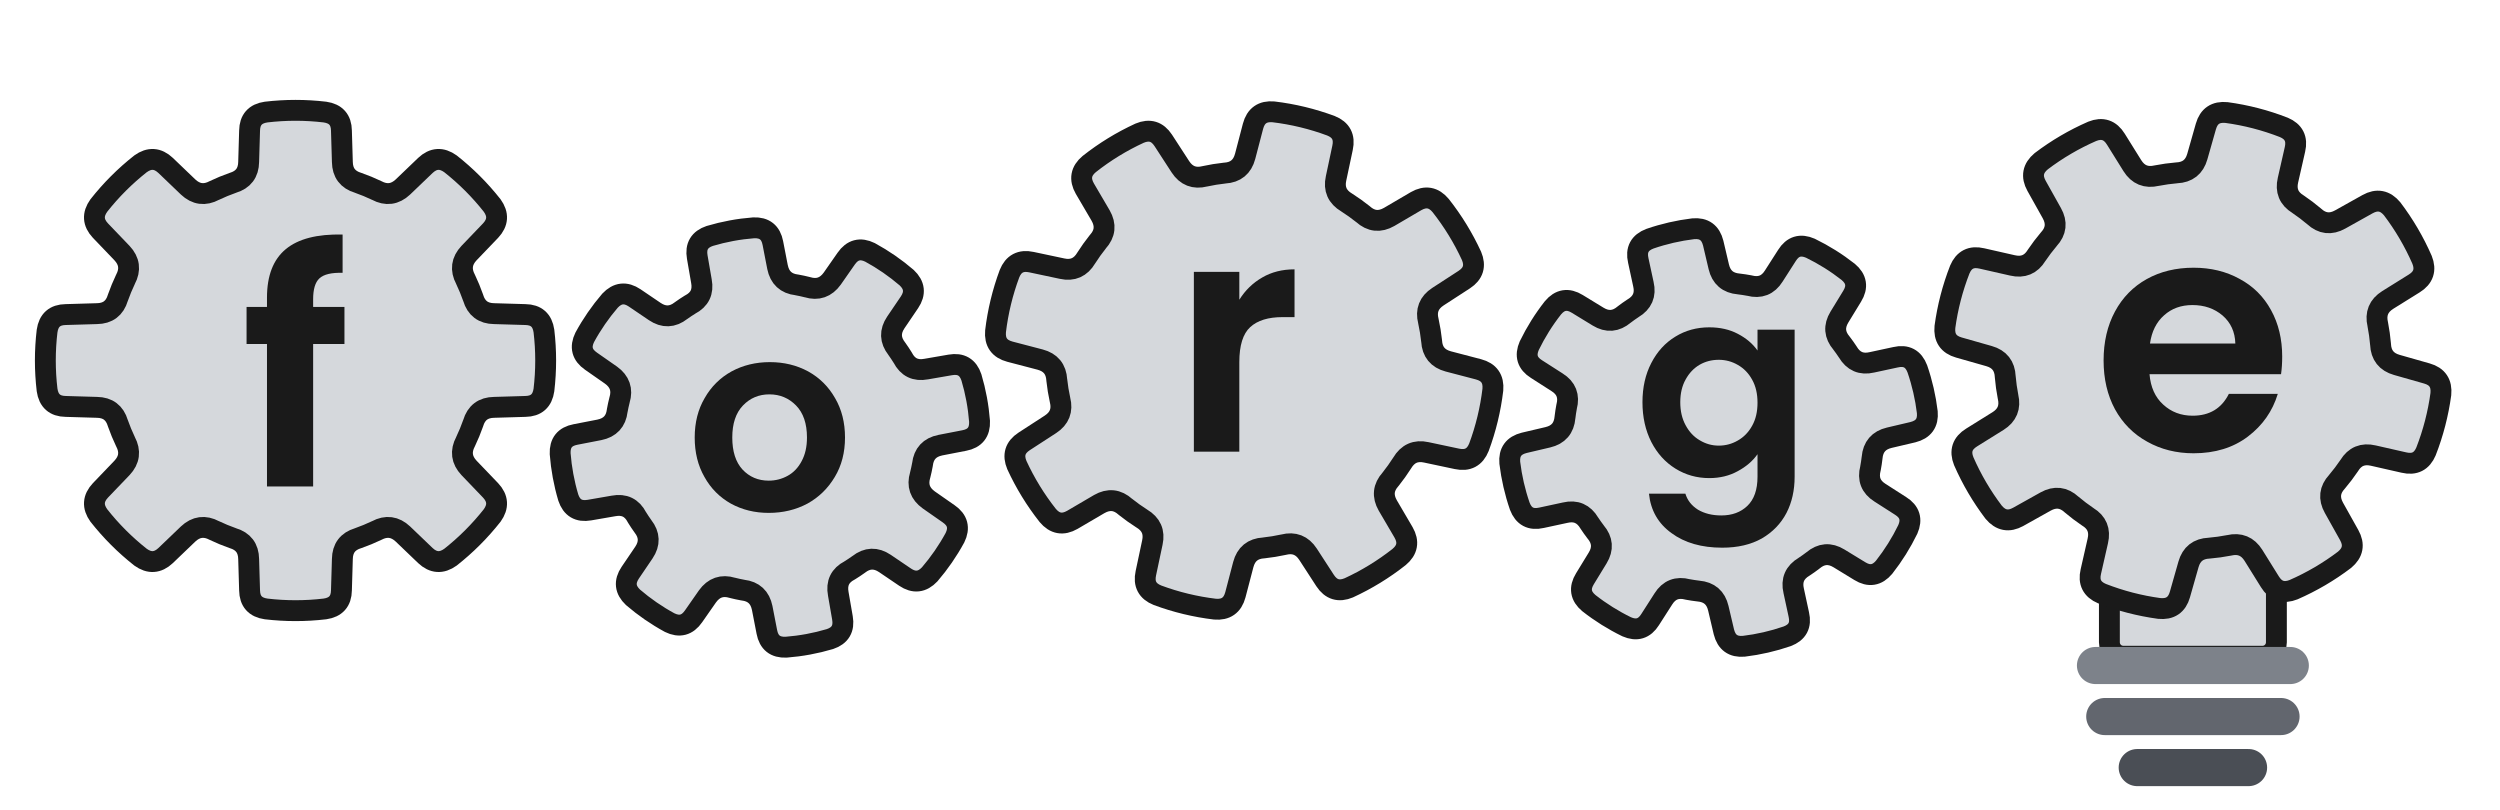
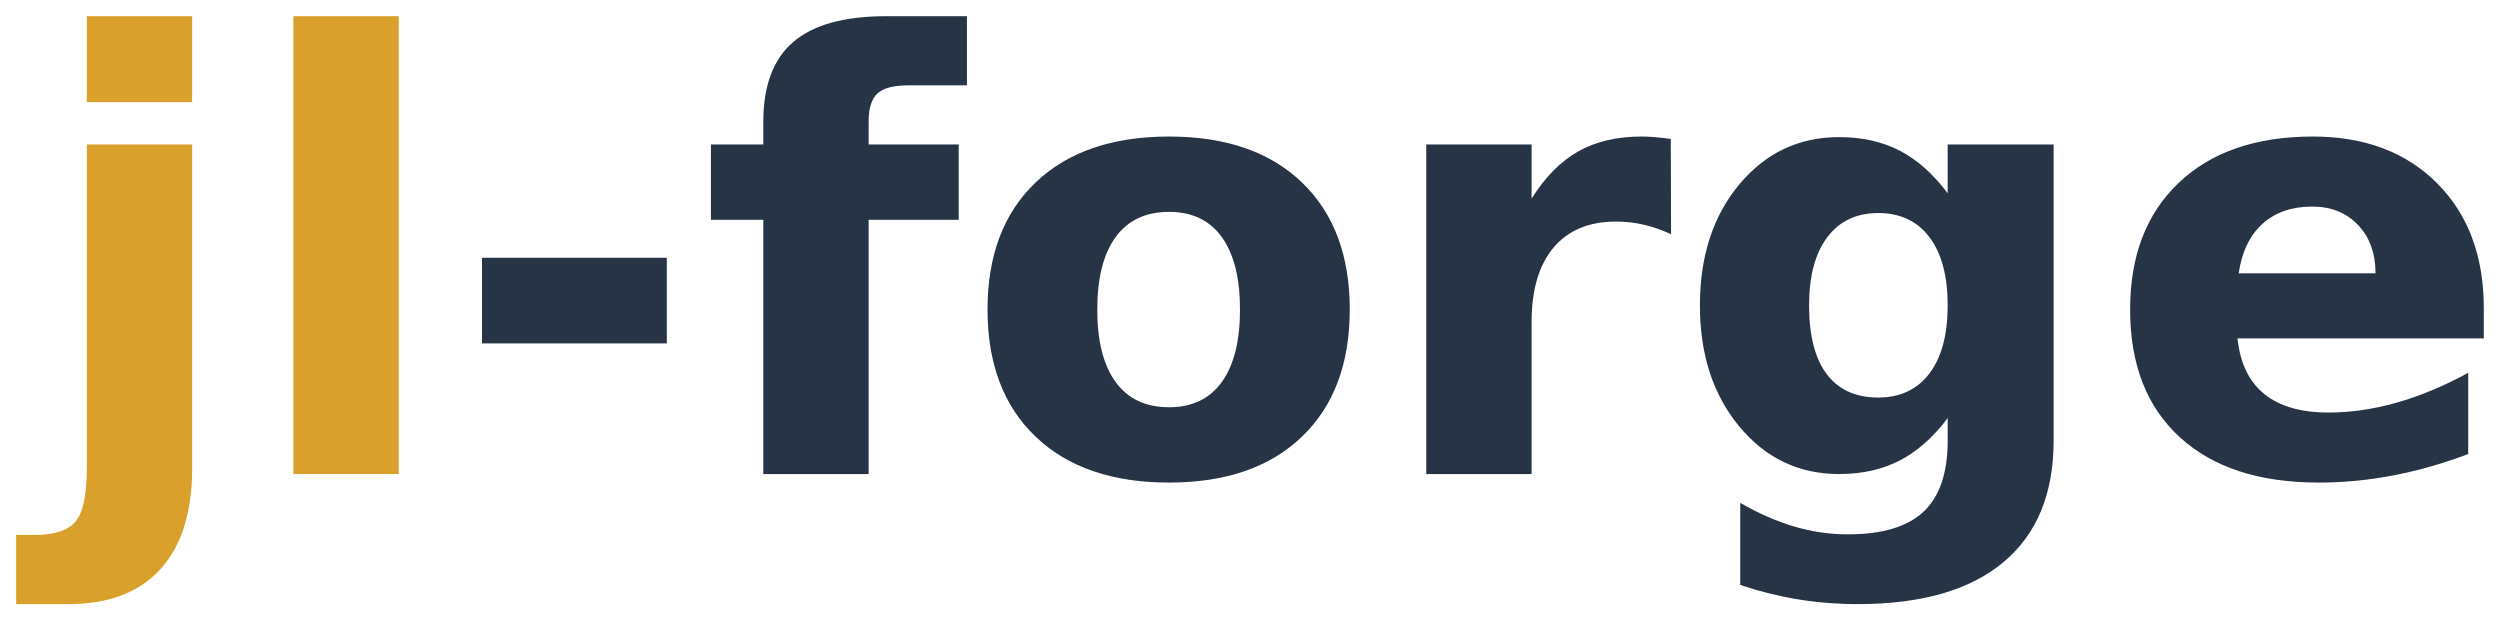
- <svg xmlns="http://www.w3.org/2000/svg" viewBox="299 43.1 1077.8 348.9" width="1078" height="349" role="img" aria-label="jl-forge">
-   <rect x="1208.4" y="250" width="72" height="76" rx="6" fill="#d5d8dc" stroke="#1a1a1a" stroke-width="9" stroke-linejoin="round" />
-   <g stroke-linecap="round" stroke-width="16">
-     <path d="M1202.4 330H1286.4" stroke="#7d828a" />
-     <path d="M1206.4 352H1282.4" stroke="#62666e" />
-     <path d="M1220.4 374H1268.4" stroke="#4a4e55" />
+ <svg xmlns="http://www.w3.org/2000/svg" width="260" height="64.51" viewBox="0 0 8496 2108" role="img" aria-label="jl-forge">
+   <g transform="translate(123,1611) scale(1,-1)">
+     <path fill="#D9A12B" d="M172 1120H530V20Q530 -205 422.0 -323.5Q314 -442 109 -442H-68V-207H-6Q96 -207 134.0 -161.0Q172 -115 172 20ZM172 1556H530V1264H172Z" transform="translate(0,0)" />
+     <path fill="#D9A12B" d="M172 1556H530V0H172Z" transform="translate(702,0)" />
+     <path fill="#263445" d="M111 735H739V444H111Z" transform="translate(1404,0)" />
+     <path fill="#263445" d="M909 1556V1321H711Q635 1321 605.0 1293.5Q575 1266 575 1198V1120H881V864H575V0H217V864H39V1120H217V1198Q217 1381 319.0 1468.5Q421 1556 635 1556Z" transform="translate(2254,0)" />
+     <path fill="#263445" d="M705 891Q586 891 523.5 805.5Q461 720 461 559Q461 398 523.5 312.5Q586 227 705 227Q822 227 884.0 312.5Q946 398 946 559Q946 720 884.0 805.5Q822 891 705 891ZM705 1147Q994 1147 1156.5 991.0Q1319 835 1319 559Q1319 283 1156.5 127.0Q994 -29 705 -29Q415 -29 251.5 127.0Q88 283 88 559Q88 835 251.5 991.0Q415 1147 705 1147Z" transform="translate(3145,0)" />
+     <path fill="#263445" d="M1004 815Q957 837 910.5 847.5Q864 858 817 858Q679 858 604.5 769.5Q530 681 530 516V0H172V1120H530V936Q599 1046 688.5 1096.5Q778 1147 903 1147Q921 1147 942.0 1145.5Q963 1144 1003 1139Z" transform="translate(4552,0)" />
+     <path fill="#263445" d="M934 190Q860 92 771.0 46.0Q682 0 565 0Q360 0 226.0 161.5Q92 323 92 573Q92 824 226.0 984.5Q360 1145 565 1145Q682 1145 771.0 1099.0Q860 1053 934 954V1120H1294V113Q1294 -157 1123.5 -299.5Q953 -442 629 -442Q524 -442 426.0 -426.0Q328 -410 229 -377V-98Q323 -152 413.0 -178.5Q503 -205 594 -205Q770 -205 852.0 -128.0Q934 -51 934 113ZM698 887Q587 887 525.0 805.0Q463 723 463 573Q463 419 523.0 339.5Q583 260 698 260Q810 260 872.0 342.0Q934 424 934 573Q934 723 872.0 805.0Q810 887 698 887Z" transform="translate(5562,0)" />
+     <path fill="#263445" d="M1290 563V461H453Q466 335 544.0 272.0Q622 209 762 209Q875 209 993.5 242.5Q1112 276 1237 344V68Q1110 20 983.0 -4.5Q856 -29 729 -29Q425 -29 256.5 125.5Q88 280 88 559Q88 833 253.5 990.0Q419 1147 709 1147Q973 1147 1131.5 988.0Q1290 829 1290 563ZM922 682Q922 784 862.5 846.5Q803 909 707 909Q603 909 538.0 850.5Q473 792 457 682Z" transform="translate(7028,0)" />
  </g>
-   <path d="M503.0,171.5Q505.0,178.2 512.0,178.3L525.5,178.7Q532.5,178.8 533.5,185.8A107.9,107.9 0 0 1 533.5,211.2Q532.5,218.2 525.5,218.3L512.0,218.7Q505.0,218.8 503.0,225.5A81.2,81.2 0 0 1 499.7,233.5Q496.4,239.7 501.2,244.8L510.5,254.5Q515.3,259.6 511.2,265.3A107.9,107.9 0 0 1 493.2,283.3Q487.5,287.4 482.4,282.6L472.7,273.3Q467.6,268.5 461.4,271.8A81.2,81.2 0 0 1 453.4,275.1Q446.7,277.1 446.6,284.1L446.2,297.6Q446.1,304.6 439.1,305.6A107.9,107.9 0 0 1 413.7,305.6Q406.7,304.6 406.6,297.6L406.2,284.1Q406.1,277.1 399.4,275.1A81.2,81.2 0 0 1 391.4,271.8Q385.2,268.5 380.1,273.3L370.4,282.6Q365.3,287.4 359.6,283.3A107.9,107.9 0 0 1 341.6,265.3Q337.5,259.6 342.3,254.5L351.6,244.8Q356.4,239.7 353.1,233.5A81.2,81.2 0 0 1 349.8,225.5Q347.8,218.8 340.8,218.7L327.3,218.3Q320.3,218.2 319.3,211.2A107.9,107.9 0 0 1 319.3,185.8Q320.3,178.8 327.3,178.7L340.8,178.3Q347.8,178.2 349.8,171.5A81.2,81.2 0 0 1 353.1,163.5Q356.4,157.3 351.6,152.2L342.3,142.5Q337.5,137.4 341.6,131.7A107.9,107.9 0 0 1 359.6,113.7Q365.3,109.6 370.4,114.4L380.1,123.7Q385.2,128.5 391.4,125.2A81.2,81.2 0 0 1 399.4,121.9Q406.1,119.9 406.2,112.9L406.6,99.4Q406.7,92.4 413.7,91.4A107.9,107.9 0 0 1 439.1,91.4Q446.1,92.4 446.2,99.4L446.6,112.9Q446.7,119.9 453.4,121.9A81.2,81.2 0 0 1 461.4,125.2Q467.6,128.5 472.7,123.7L482.4,114.4Q487.5,109.6 493.2,113.7A107.9,107.9 0 0 1 511.2,131.7Q515.3,137.4 510.5,142.5L501.2,152.2Q496.4,157.3 499.7,163.5A81.2,81.2 0 0 1 503.0,171.5Z" fill="#d5d8dc" stroke="#1a1a1a" stroke-width="9.0" stroke-linejoin="round" />
-   <path d="M447.5 191.4H434V252.8H414.1V191.4H405.3V175.4H414.1V171.4Q414.1 157.2 422.2 150.5Q430.3 143.8 446.7 144.2V160.7Q439.5 160.5 436.7 163.1Q434 165.6 434 172.1V175.4H447.5Z" fill="#1a1a1a" />
-   <path d="M695.7,247.9Q693.7,254.5 699.4,258.6L708.0,264.6Q713.8,268.6 710.7,274.9A90.7,90.7 0 0 1 699.8,290.7Q695.0,295.8 689.2,291.9L680.5,286.0Q674.7,282.1 669.2,286.4A66.8,66.8 0 0 1 665.3,289.0Q659.1,292.2 660.4,299.1L662.2,309.5Q663.4,316.4 656.8,318.6A90.7,90.7 0 0 1 637.9,322.1Q630.9,322.4 629.6,315.5L627.6,305.2Q626.2,298.3 619.3,297.5A66.8,66.8 0 0 1 614.7,296.5Q608.1,294.5 604.0,300.2L598.0,308.8Q594.0,314.6 587.7,311.5A90.7,90.7 0 0 1 571.9,300.6Q566.8,295.8 570.7,290.0L576.6,281.3Q580.5,275.5 576.2,270.0A66.8,66.8 0 0 1 573.6,266.1Q570.4,259.9 563.5,261.2L553.1,263.0Q546.2,264.2 544.0,257.6A90.7,90.7 0 0 1 540.5,238.7Q540.2,231.7 547.1,230.4L557.4,228.4Q564.3,227.0 565.1,220.1A66.8,66.8 0 0 1 566.1,215.5Q568.1,208.9 562.4,204.8L553.8,198.8Q548.0,194.8 551.1,188.5A90.7,90.7 0 0 1 562.0,172.7Q566.8,167.6 572.6,171.5L581.3,177.4Q587.1,181.3 592.6,177.0A66.8,66.8 0 0 1 596.5,174.4Q602.7,171.2 601.4,164.3L599.6,153.9Q598.4,147.0 605.0,144.8A90.7,90.7 0 0 1 623.9,141.3Q630.9,141.0 632.2,147.9L634.2,158.2Q635.6,165.1 642.5,165.9A66.8,66.8 0 0 1 647.1,166.9Q653.7,168.9 657.8,163.2L663.8,154.6Q667.8,148.8 674.1,151.9A90.7,90.7 0 0 1 689.9,162.8Q695.0,167.6 691.1,173.4L685.2,182.1Q681.3,187.9 685.6,193.4A66.8,66.8 0 0 1 688.2,197.3Q691.4,203.5 698.3,202.2L708.7,200.4Q715.6,199.2 717.8,205.8A90.7,90.7 0 0 1 721.3,224.7Q721.6,231.7 714.7,233.0L704.4,235.0Q697.5,236.4 696.7,243.3A66.8,66.8 0 0 1 695.7,247.9Z" fill="#d5d8dc" stroke="#1a1a1a" stroke-width="9.0" stroke-linejoin="round" />
-   <path d="M598.5 231.7Q598.5 222 602.8 214.7Q607 207.3 614.4 203.2Q621.8 199.2 630.9 199.2Q640 199.2 647.4 203.2Q654.8 207.3 659 214.7Q663.3 222 663.3 231.7Q663.3 241.4 658.9 248.7Q654.5 256.1 647.1 260.2Q639.6 264.2 630.4 264.2Q621.4 264.2 614.1 260.2Q606.8 256.1 602.7 248.7Q598.5 241.4 598.5 231.7ZM646.9 231.7Q646.9 222.7 642.2 217.9Q637.5 213.1 630.7 213.1Q623.9 213.1 619.3 217.9Q614.7 222.7 614.7 231.7Q614.7 240.7 619.1 245.5Q623.6 250.3 630.4 250.3Q634.8 250.3 638.6 248.2Q642.4 246.1 644.6 241.9Q646.9 237.7 646.9 231.7Z" fill="#1a1a1a" />
-   <path d="M916.2,190.1Q916.6,197.1 923.4,198.9L936.4,202.3Q943.2,204.1 942.6,211.1A107.9,107.9 0 0 1 936.6,235.9Q934.0,242.4 927.1,240.9L913.9,238.1Q907.1,236.6 903.5,242.7A81.2,81.2 0 0 1 898.5,249.7Q893.8,254.9 897.3,261.0L904.1,272.6Q907.6,278.7 902.2,283.2A107.9,107.9 0 0 1 880.5,296.5Q874.1,299.2 870.3,293.4L862.9,282.0Q859.1,276.2 852.4,277.9A81.2,81.2 0 0 1 843.8,279.3Q836.8,279.7 835.0,286.5L831.6,299.5Q829.8,306.3 822.8,305.7A107.9,107.9 0 0 1 798.0,299.7Q791.5,297.1 793.0,290.2L795.8,277.0Q797.3,270.2 791.2,266.6A81.2,81.2 0 0 1 784.2,261.6Q779.0,256.9 772.9,260.4L761.3,267.2Q755.2,270.7 750.7,265.3A107.9,107.9 0 0 1 737.4,243.6Q734.7,237.2 740.5,233.4L751.9,226.0Q757.7,222.2 756.0,215.5A81.2,81.2 0 0 1 754.6,206.9Q754.2,199.9 747.4,198.1L734.4,194.7Q727.6,192.9 728.2,185.9A107.9,107.9 0 0 1 734.2,161.1Q736.8,154.6 743.7,156.1L756.9,158.9Q763.7,160.4 767.3,154.3A81.2,81.2 0 0 1 772.3,147.3Q777.0,142.1 773.5,136.0L766.7,124.4Q763.2,118.3 768.6,113.8A107.9,107.9 0 0 1 790.3,100.5Q796.7,97.8 800.5,103.6L807.9,115.0Q811.7,120.8 818.4,119.1A81.2,81.2 0 0 1 827.0,117.7Q834.0,117.3 835.8,110.5L839.2,97.5Q841.0,90.7 848.0,91.3A107.9,107.9 0 0 1 872.8,97.3Q879.3,99.9 877.8,106.8L875.0,120.0Q873.5,126.8 879.6,130.4A81.2,81.2 0 0 1 886.6,135.4Q891.8,140.1 897.9,136.6L909.5,129.8Q915.6,126.3 920.1,131.7A107.9,107.9 0 0 1 933.4,153.4Q936.1,159.8 930.3,163.6L918.9,171.0Q913.1,174.8 914.8,181.5A81.2,81.2 0 0 1 916.2,190.1Z" fill="#d5d8dc" stroke="#1a1a1a" stroke-width="9.0" stroke-linejoin="round" />
-   <path d="M857.1 159.2V179.8H851.9Q842.7 179.8 838 184.1Q833.3 188.4 833.3 199.2V237.8H813.7V160.3H833.3V172.3Q837.1 166.2 843.2 162.7Q849.2 159.2 857.1 159.2Z" fill="#1a1a1a" />
-   <path d="M1105.4,245.0Q1103.6,251.8 1109.5,255.5L1118.4,261.2Q1124.3,264.9 1121.5,271.3A90.7,90.7 0 0 1 1111.3,287.6Q1106.8,293.0 1100.8,289.3L1091.8,283.8Q1085.9,280.2 1080.6,284.7A66.8,66.8 0 0 1 1076.8,287.4Q1070.7,291.0 1072.3,297.8L1074.5,308.0Q1076.1,314.9 1069.5,317.4A90.7,90.7 0 0 1 1050.8,321.7Q1043.9,322.3 1042.2,315.5L1039.8,305.3Q1038.2,298.5 1031.2,297.9A66.8,66.8 0 0 1 1026.6,297.2Q1019.8,295.4 1016.1,301.3L1010.4,310.2Q1006.7,316.1 1000.3,313.3A90.7,90.7 0 0 1 984.0,303.1Q978.6,298.6 982.3,292.6L987.8,283.6Q991.4,277.7 986.9,272.4A66.8,66.8 0 0 1 984.2,268.6Q980.6,262.5 973.8,264.1L963.6,266.3Q956.7,267.9 954.2,261.3A90.7,90.7 0 0 1 949.9,242.6Q949.3,235.7 956.1,234.0L966.3,231.6Q973.1,230.0 973.7,223.0A66.8,66.8 0 0 1 974.4,218.4Q976.2,211.6 970.3,207.9L961.4,202.2Q955.5,198.5 958.3,192.1A90.7,90.7 0 0 1 968.5,175.8Q973.0,170.4 979.0,174.1L988.0,179.6Q993.9,183.2 999.2,178.7A66.8,66.8 0 0 1 1003.0,176.0Q1009.1,172.4 1007.5,165.6L1005.3,155.4Q1003.7,148.5 1010.3,146.0A90.7,90.7 0 0 1 1029.0,141.7Q1035.9,141.1 1037.6,147.9L1040.0,158.1Q1041.6,164.9 1048.6,165.5A66.8,66.8 0 0 1 1053.2,166.2Q1060.0,168.0 1063.7,162.1L1069.4,153.2Q1073.1,147.3 1079.5,150.1A90.7,90.7 0 0 1 1095.8,160.3Q1101.2,164.8 1097.5,170.8L1092.0,179.8Q1088.4,185.7 1092.9,191.0A66.8,66.8 0 0 1 1095.6,194.8Q1099.2,200.9 1106.0,199.3L1116.2,197.1Q1123.1,195.5 1125.6,202.1A90.7,90.7 0 0 1 1129.9,220.8Q1130.5,227.7 1123.7,229.4L1113.5,231.8Q1106.7,233.4 1106.1,240.4A66.8,66.8 0 0 1 1105.4,245.0Z" fill="#d5d8dc" stroke="#1a1a1a" stroke-width="9.0" stroke-linejoin="round" />
-   <path d="M1056.7 194.2V185.2H1072.7V248.6Q1072.7 257.4 1069.2 264.2Q1065.6 271.1 1058.6 275.2Q1051.5 279.2 1041.5 279.2Q1028.1 279.2 1019.6 272.9Q1011 266.7 1009.9 255.9H1025.6Q1026.9 260.2 1031 262.8Q1035.2 265.3 1041.1 265.3Q1048 265.3 1052.3 261.2Q1056.7 257 1056.7 248.6V238.9Q1053.6 243.3 1048.2 246.2Q1042.8 249.2 1035.9 249.2Q1027.9 249.2 1021.3 245.1Q1014.7 241 1010.9 233.6Q1007.1 226.1 1007.1 216.5Q1007.1 206.9 1010.9 199.6Q1014.7 192.2 1021.3 188.2Q1027.8 184.2 1035.9 184.2Q1042.9 184.2 1048.2 187Q1053.6 189.8 1056.7 194.2ZM1040 198.2Q1035.5 198.2 1031.8 200.3Q1028 202.5 1025.7 206.7Q1023.4 210.8 1023.4 216.5Q1023.4 222.2 1025.7 226.4Q1028 230.7 1031.8 232.9Q1035.6 235.2 1040 235.2Q1044.4 235.2 1048.2 233Q1052.1 230.8 1054.4 226.6Q1056.7 222.5 1056.7 216.7Q1056.7 210.9 1054.4 206.8Q1052.1 202.6 1048.2 200.4Q1044.4 198.2 1040 198.2Z" fill="#1a1a1a" />
-   <path d="M1325.3,191.5Q1325.6,198.5 1332.3,200.4L1345.3,204.1Q1352.0,206.0 1351.3,213.0A107.9,107.9 0 0 1 1344.9,237.7Q1342.2,244.1 1335.4,242.5L1322.2,239.5Q1315.4,237.9 1311.8,243.8A81.2,81.2 0 0 1 1306.5,250.8Q1301.8,255.9 1305.2,262.0L1311.8,273.8Q1315.2,279.9 1309.8,284.4A107.9,107.9 0 0 1 1287.8,297.3Q1281.3,299.9 1277.6,293.9L1270.5,282.5Q1266.8,276.6 1260.0,278.2A81.2,81.2 0 0 1 1251.4,279.4Q1244.4,279.7 1242.5,286.4L1238.8,299.4Q1236.9,306.1 1229.9,305.4A107.9,107.9 0 0 1 1205.2,299.0Q1198.8,296.3 1200.4,289.5L1203.4,276.3Q1205.0,269.5 1199.1,265.9A81.2,81.2 0 0 1 1192.1,260.6Q1187.0,255.9 1180.9,259.3L1169.1,265.9Q1163.0,269.3 1158.5,263.9A107.9,107.9 0 0 1 1145.6,241.9Q1143.0,235.4 1149.0,231.7L1160.4,224.6Q1166.3,220.9 1164.7,214.1A81.2,81.2 0 0 1 1163.5,205.5Q1163.2,198.5 1156.5,196.6L1143.5,192.9Q1136.8,191.0 1137.5,184.0A107.9,107.9 0 0 1 1143.9,159.3Q1146.6,152.9 1153.4,154.5L1166.6,157.5Q1173.4,159.1 1177.0,153.2A81.2,81.2 0 0 1 1182.3,146.2Q1187.0,141.1 1183.6,135.0L1177.0,123.2Q1173.6,117.1 1179.0,112.6A107.9,107.9 0 0 1 1201.0,99.7Q1207.5,97.1 1211.2,103.1L1218.3,114.5Q1222.0,120.4 1228.8,118.8A81.2,81.2 0 0 1 1237.4,117.6Q1244.4,117.3 1246.3,110.6L1250.0,97.6Q1251.9,90.9 1258.9,91.6A107.9,107.9 0 0 1 1283.6,98.0Q1290.0,100.7 1288.4,107.5L1285.4,120.7Q1283.8,127.5 1289.7,131.1A81.2,81.2 0 0 1 1296.7,136.4Q1301.8,141.1 1307.9,137.7L1319.7,131.1Q1325.8,127.7 1330.3,133.1A107.9,107.9 0 0 1 1343.2,155.1Q1345.8,161.6 1339.8,165.3L1328.4,172.4Q1322.5,176.1 1324.1,182.9A81.2,81.2 0 0 1 1325.3,191.5Z" fill="#d5d8dc" stroke="#1a1a1a" stroke-width="9.0" stroke-linejoin="round" />
-   <path d="M1282.4 204.4H1225.7Q1226.4 212.8 1231.6 217.5Q1236.8 222.3 1244.3 222.3Q1255.2 222.3 1259.9 212.9H1281Q1277.6 224.1 1268.1 231.3Q1258.6 238.5 1244.7 238.5Q1233.6 238.5 1224.7 233.5Q1215.8 228.6 1210.8 219.5Q1205.9 210.4 1205.9 198.5Q1205.9 186.5 1210.8 177.4Q1215.7 168.3 1224.5 163.4Q1233.3 158.5 1244.7 158.5Q1255.8 158.5 1264.5 163.3Q1273.3 168 1278.1 176.8Q1282.9 185.5 1282.9 196.8Q1282.9 201 1282.4 204.4ZM1262.7 191.2Q1262.5 183.7 1257.2 179.1Q1251.9 174.6 1244.2 174.6Q1236.9 174.6 1232 179Q1227 183.4 1225.9 191.2Z" fill="#1a1a1a" />
</svg>
